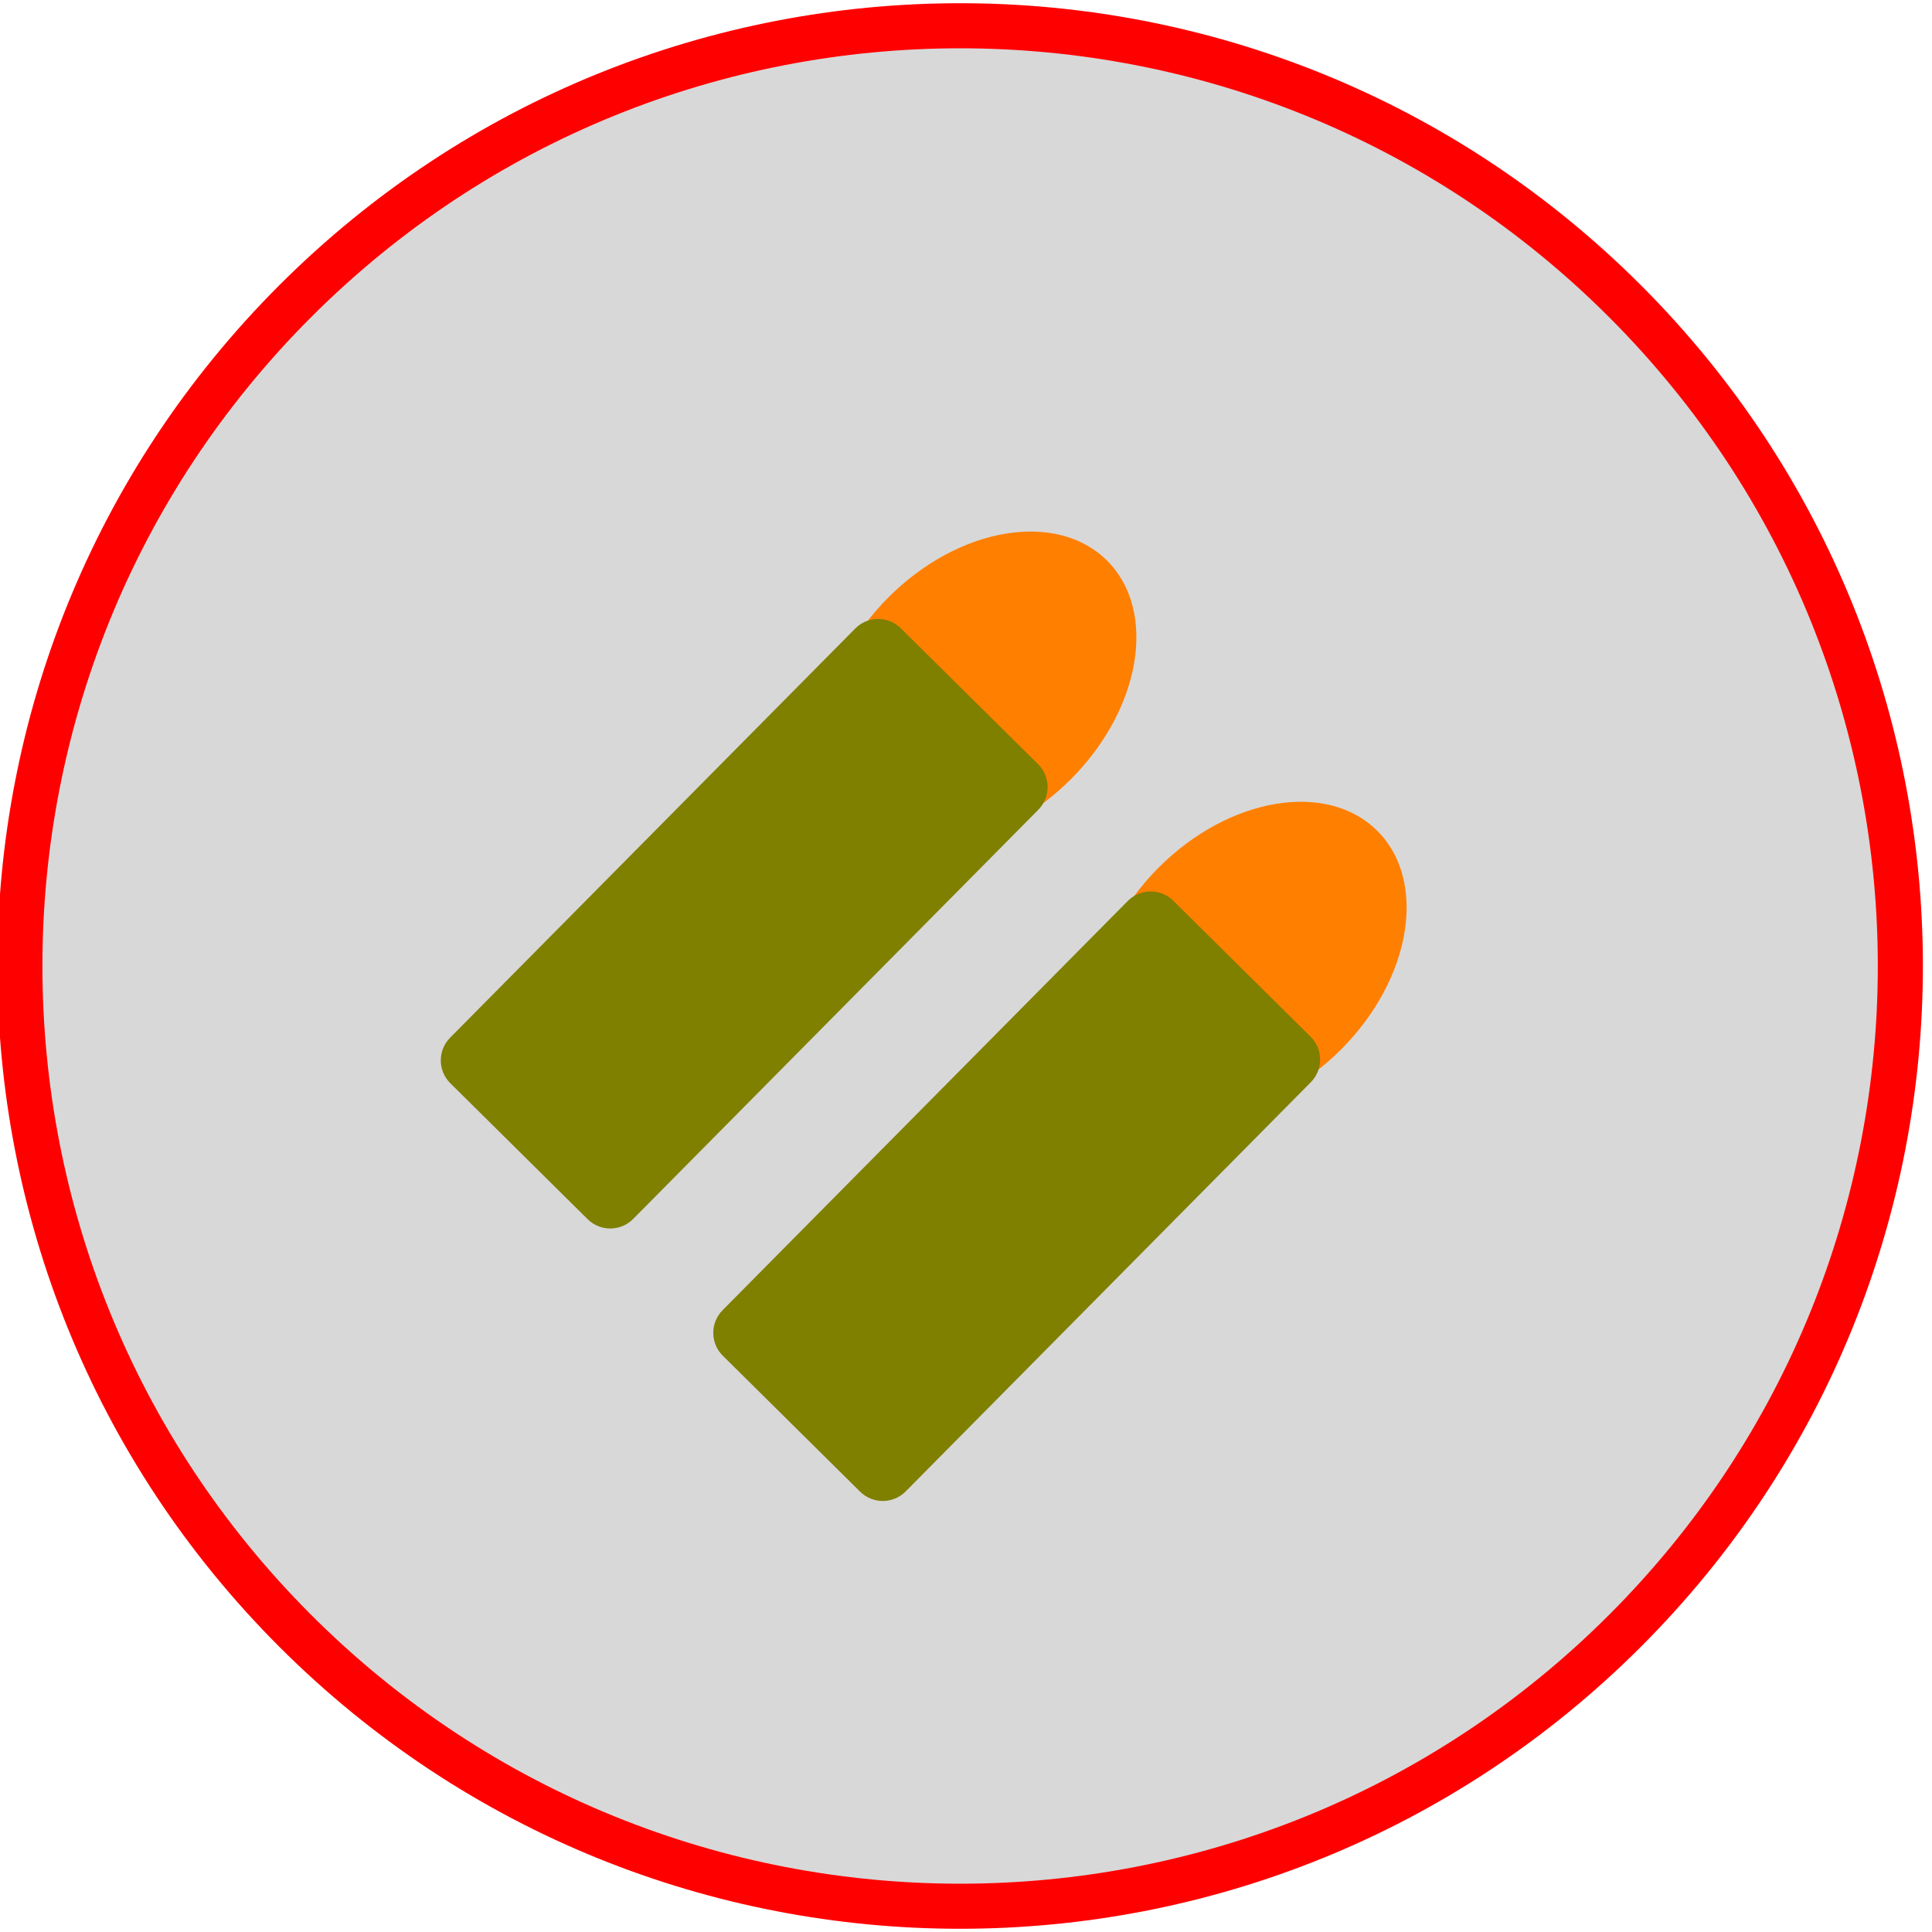
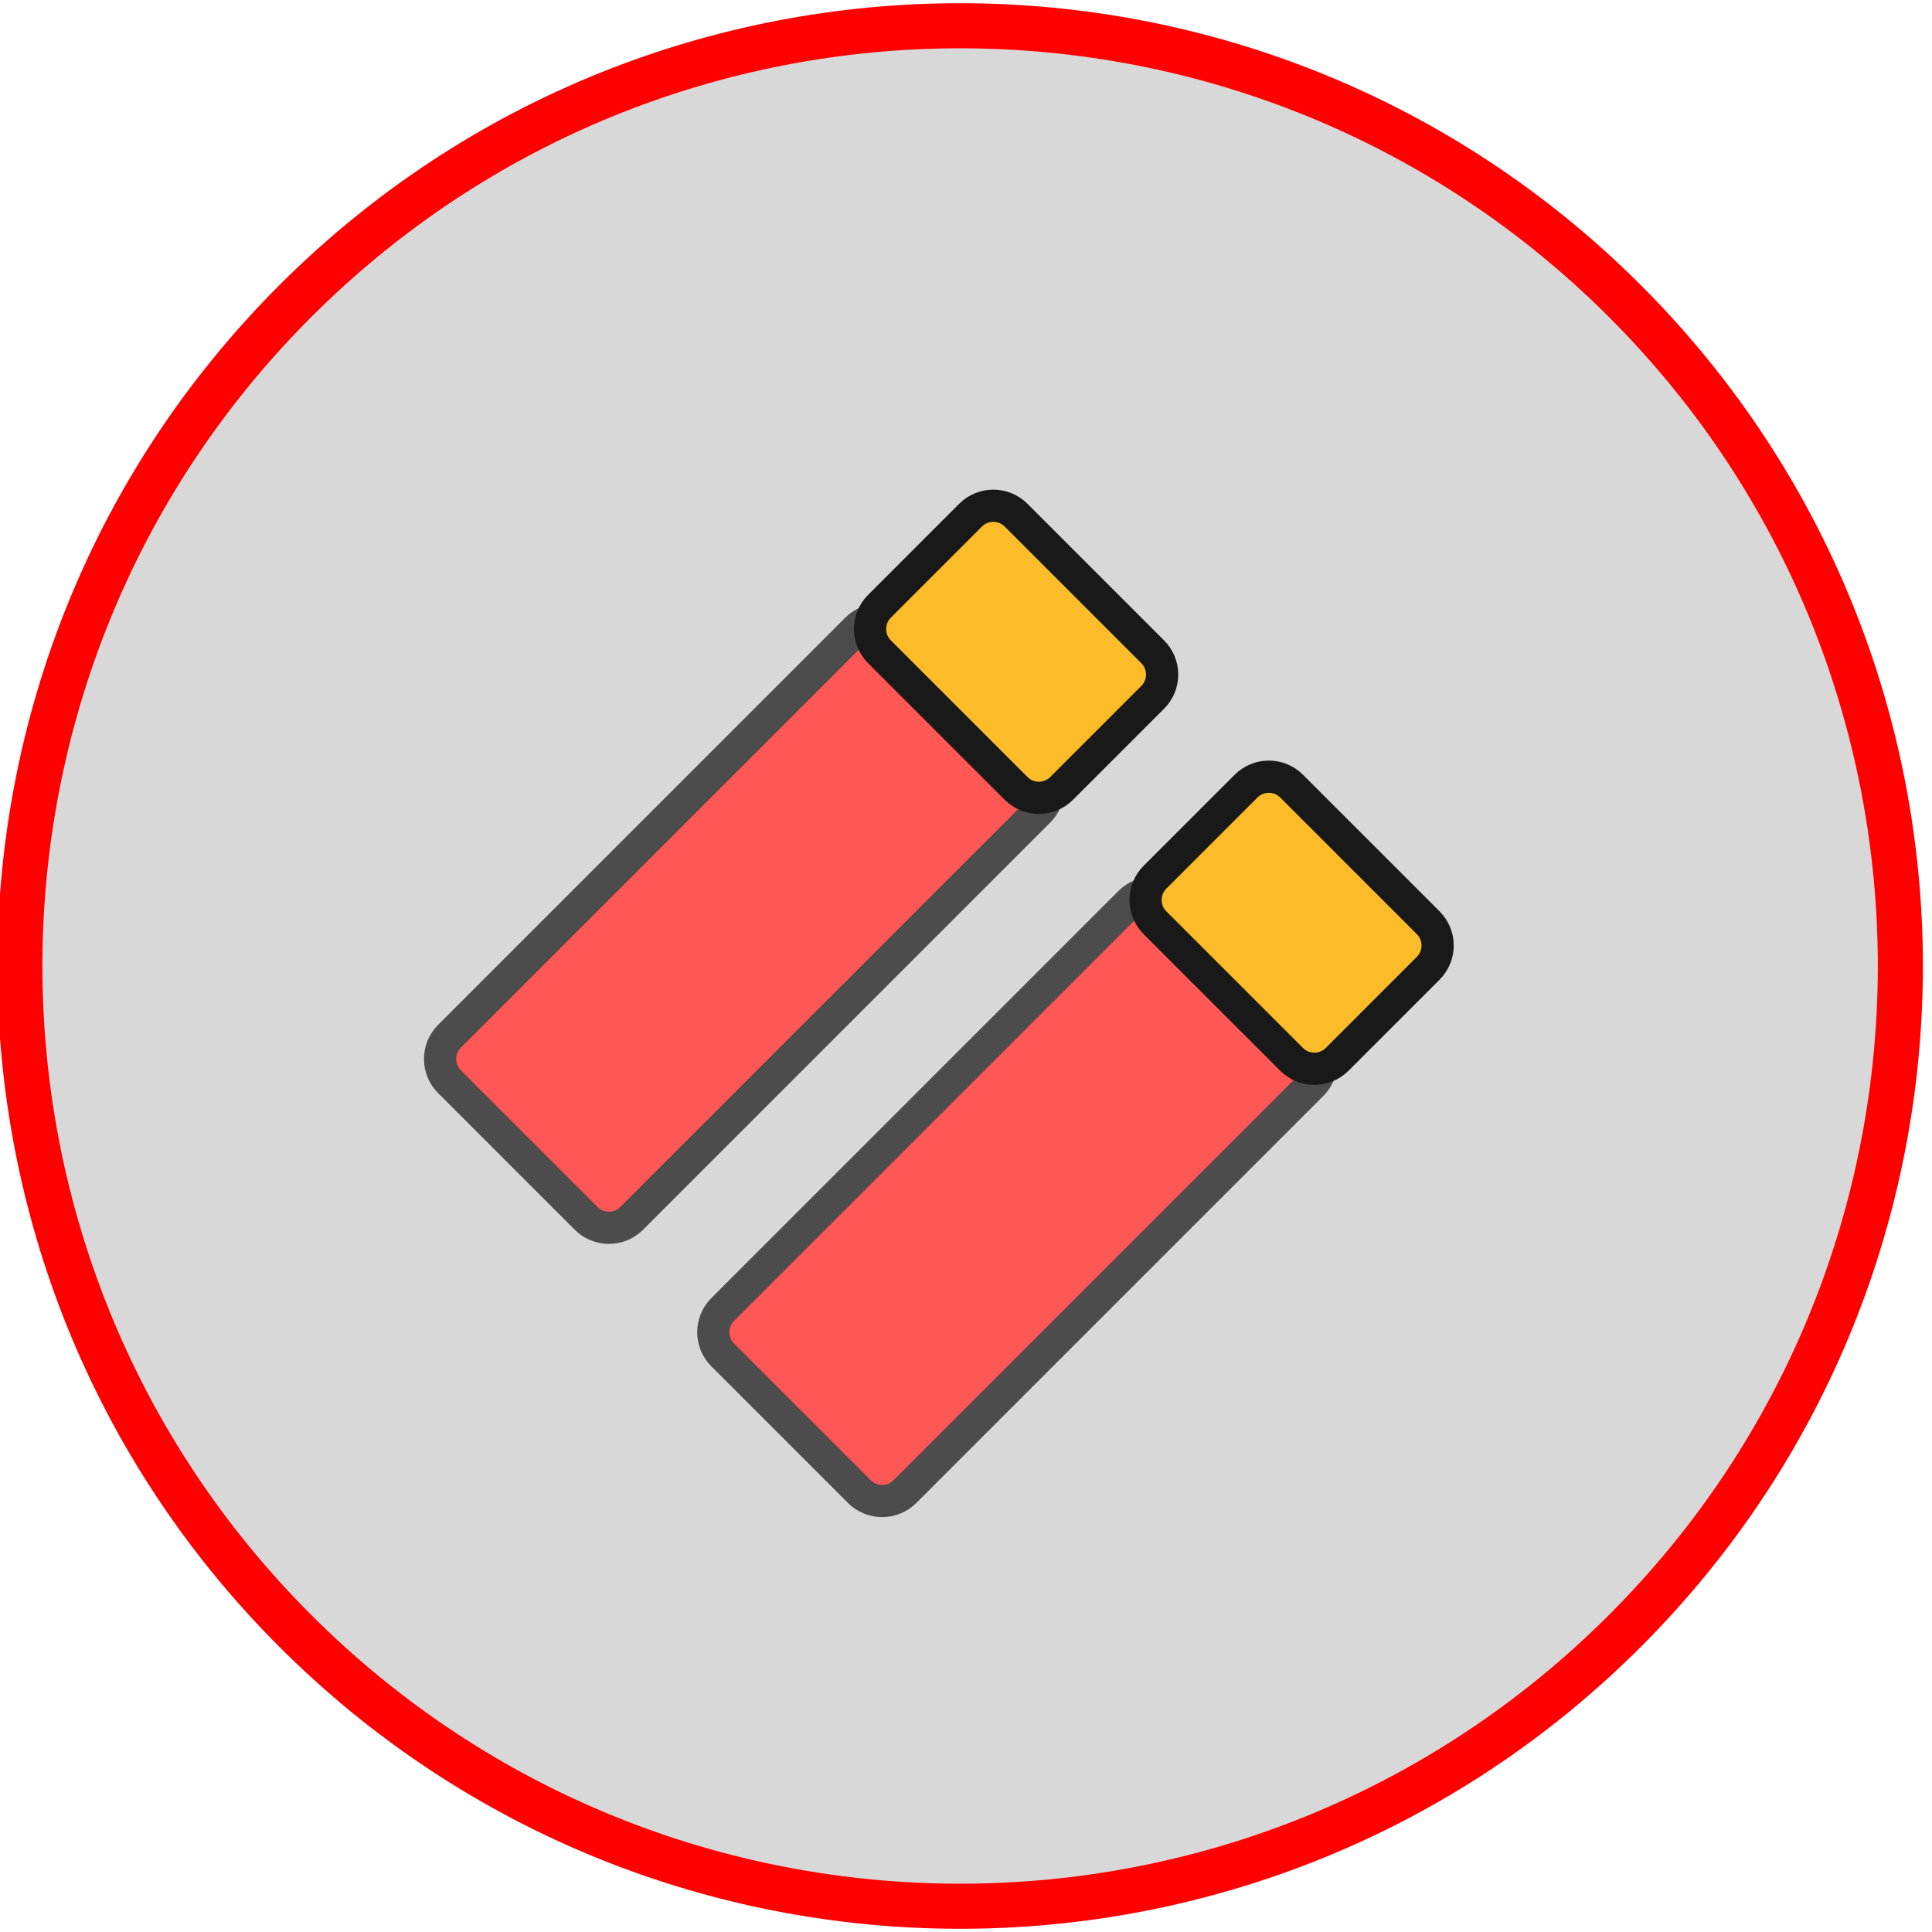
<svg xmlns="http://www.w3.org/2000/svg" width="300" height="300">
-   <g class="layer" transform="rotate(45  150 150)">
-     <ellipse cx="149.354" cy="150.646" fill="#3f3f3f" fill-opacity="0.2" id="circle" rx="146" ry="146" stroke="#ff0000" stroke-linecap="round" stroke-width="7" />
-     <rect fill="#333333" height="124" id="svg_6" stroke="#ff0000" stroke-dasharray="null" stroke-linecap="square" stroke-linejoin="round" stroke-width="0" width="0" x="104.847" y="39.527" />
-     <rect fill="#ff7f00" height="56" id="svg_7" rx="30" ry="30" stroke="#ff0000" stroke-dasharray="null" stroke-linecap="round" stroke-linejoin="null" stroke-width="0" width="40" x="160.347" y="90" />
-     <rect fill="#333333" height="0.5" id="svg_9" stroke="#ff0000" stroke-dasharray="null" stroke-linecap="round" stroke-linejoin="null" stroke-width="0" width="0" x="84.347" y="117.527" />
-     <rect fill="#7f7f00" height="99.419" id="svg_11" rx="5" ry="5" stroke="#ff0000" stroke-dasharray="null" stroke-linecap="round" stroke-linejoin="null" stroke-width="0" transform="rotate(-0.284793 180.844 169.71)" width="40" x="160.844" y="120" />
-     <rect fill="#ff7f00" height="56" id="svg_1" rx="30" ry="30" stroke="#ff0000" stroke-dasharray="null" stroke-linecap="round" stroke-linejoin="null" stroke-width="0" width="40" x="101.006" y="90" />
-     <rect fill="#7f7f00" height="99.419" id="svg_2" rx="5" ry="5" stroke="#ff0000" stroke-dasharray="null" stroke-linecap="round" stroke-linejoin="null" stroke-width="0" transform="rotate(-0.284793 121.006 169.71)" width="40" x="101.006" y="120" />
+   <g class="layer" transform="rotate(45 150 150)">
+     <ellipse cx="149.354" cy="150.646" fill="#3f3f3f" fill-opacity="0.2" id="circle" rx="146" ry="146" stroke="red" stroke-linecap="round" stroke-width="7" />
+     <rect y="120" x="161" width="40" stroke-width="5" stroke-linejoin="null" stroke-linecap="round" stroke-dasharray="null" stroke="#4c4c4c" ry="5" rx="5" id="svg_11" height="99.419" fill="#ff5656" />
+     <rect y="120" x="101" width="40" stroke-width="5" stroke-linejoin="null" stroke-linecap="round" stroke-dasharray="null" stroke="#4c4c4c" ry="5" rx="5" id="svg_2" height="99.419" fill="#ff5656" />
+     <rect y="95" x="101" width="40" stroke-width="5" stroke-linejoin="null" stroke-linecap="round" stroke-dasharray="null" ry="5" rx="5" height="30" fill="#fcbb29" id="svg_1" stroke="#191919" />
+     <rect y="94.5" x="161" width="40" stroke-width="5" stroke-linejoin="null" stroke-linecap="round" stroke-dasharray="null" ry="5" rx="5" height="30" fill="#fcbb29" stroke="#191919" id="svg_3" />
  </g>
</svg>
